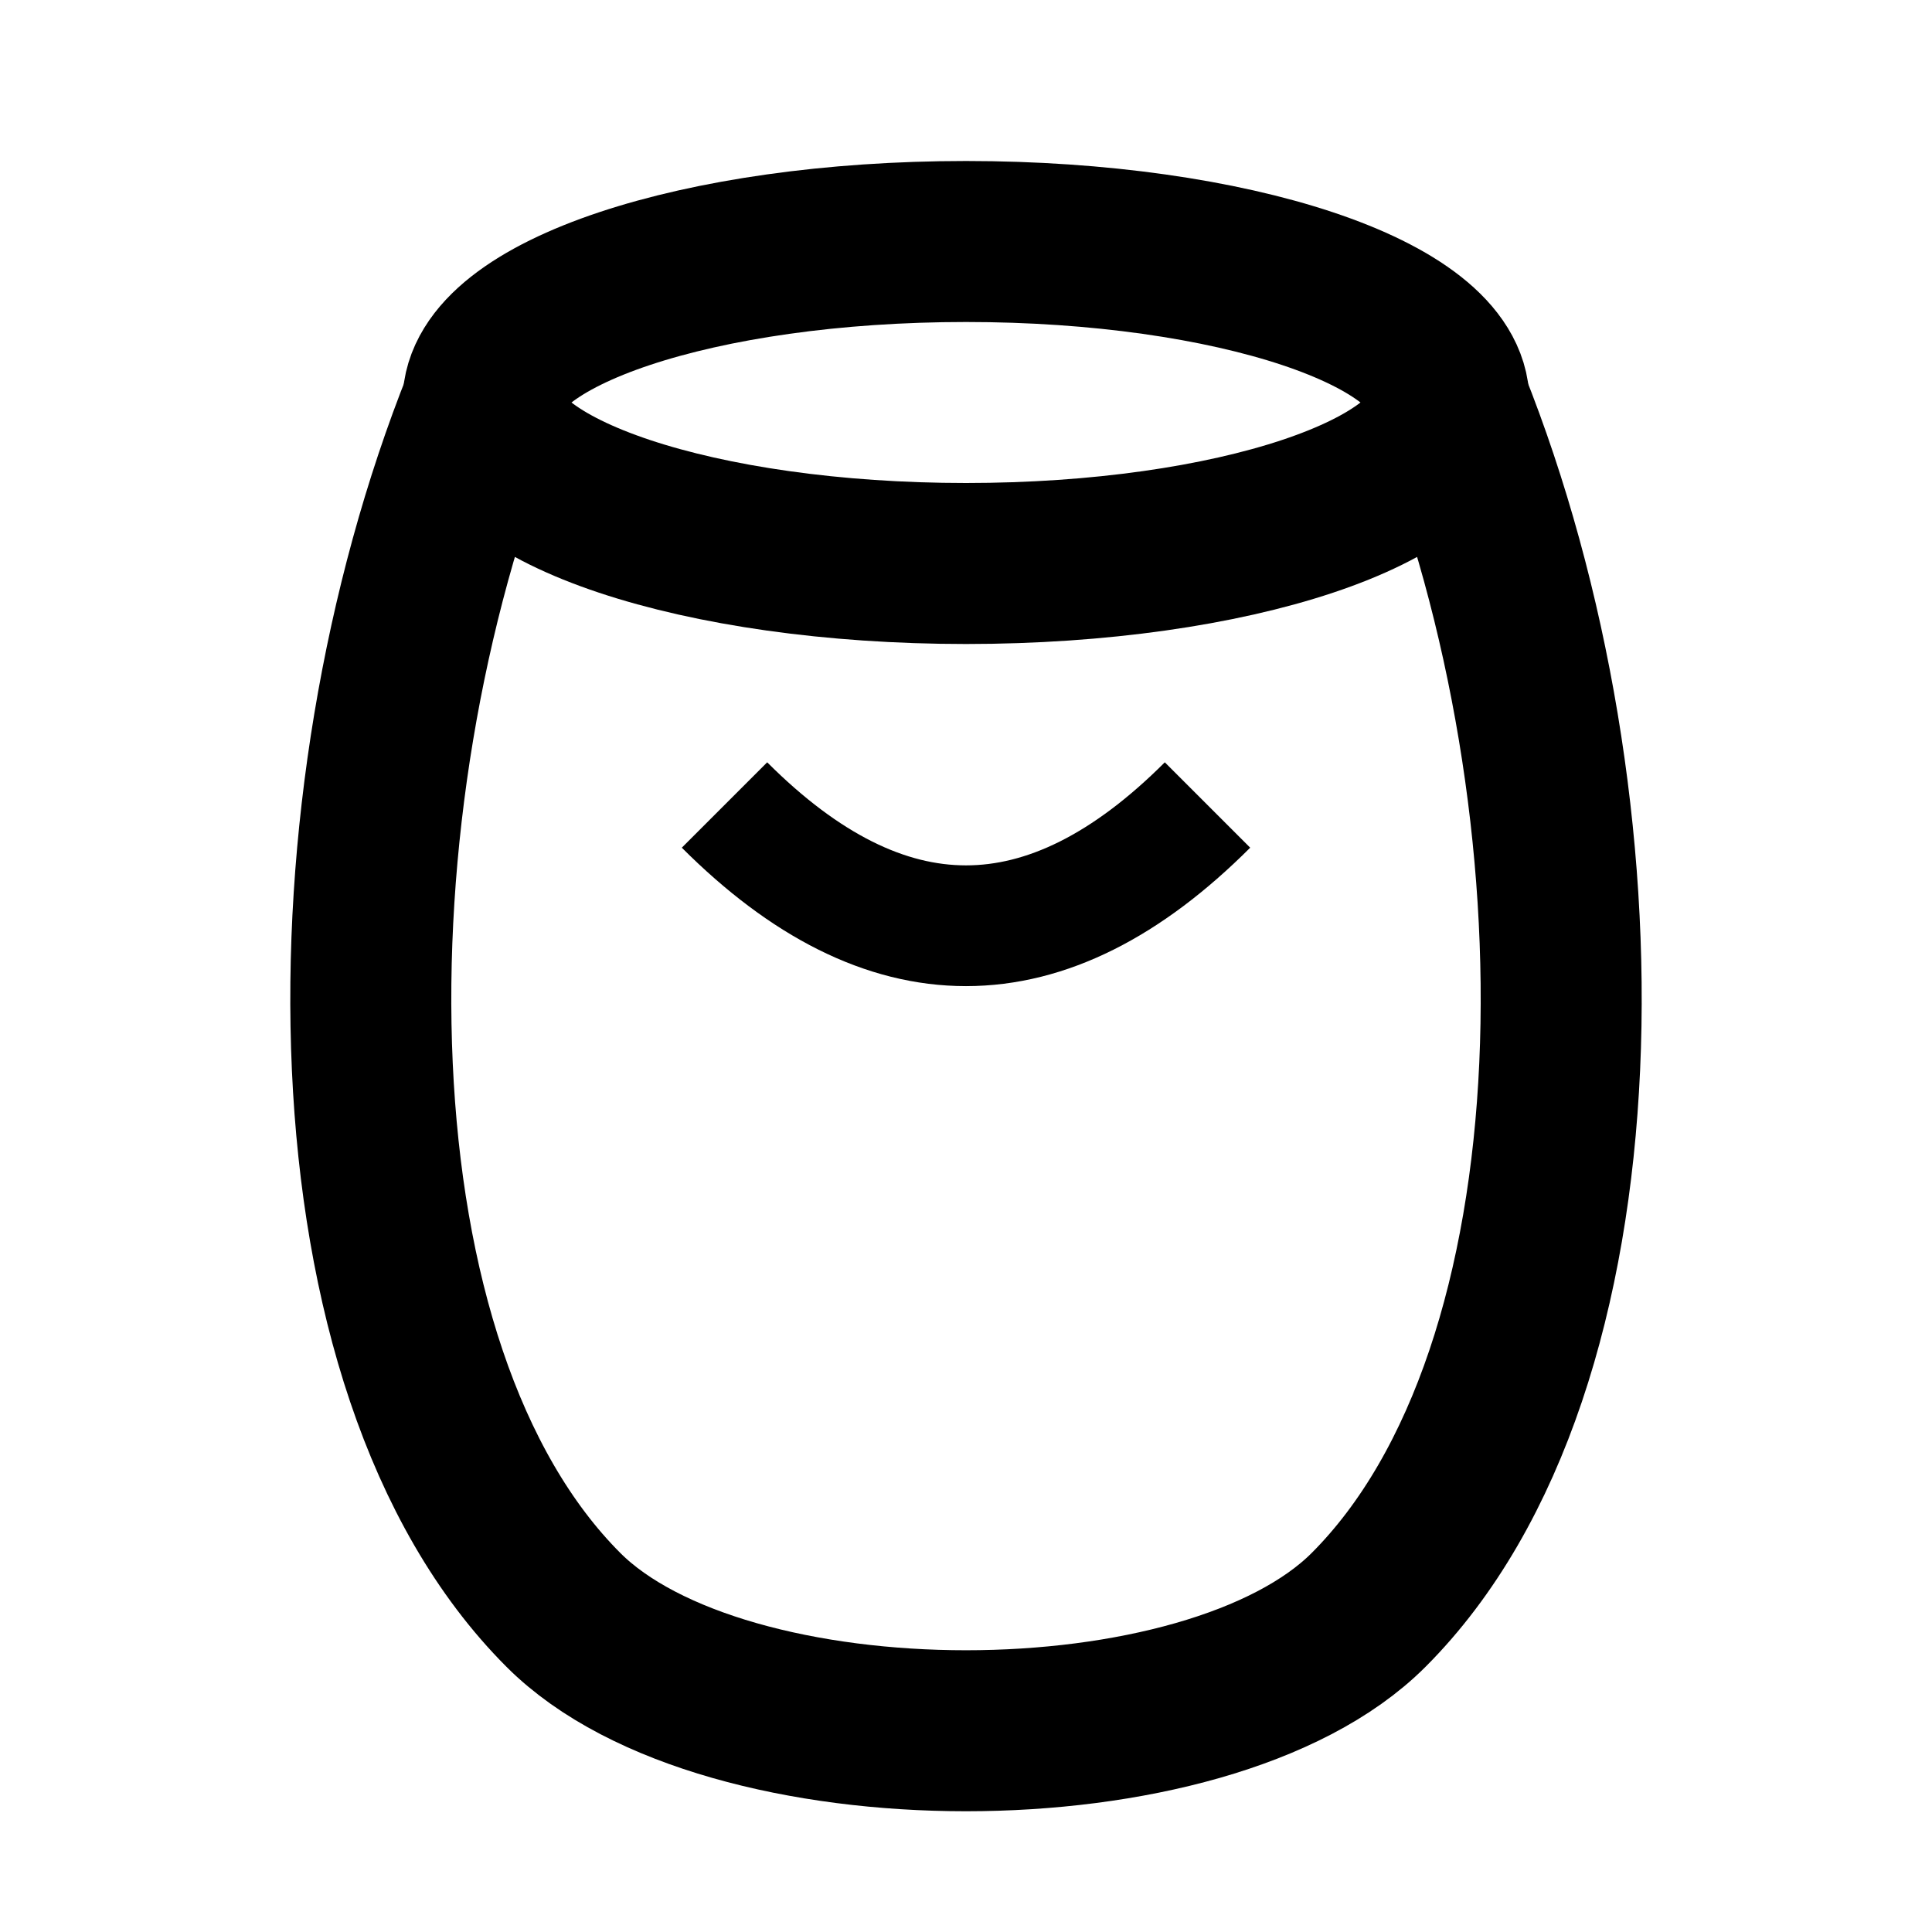
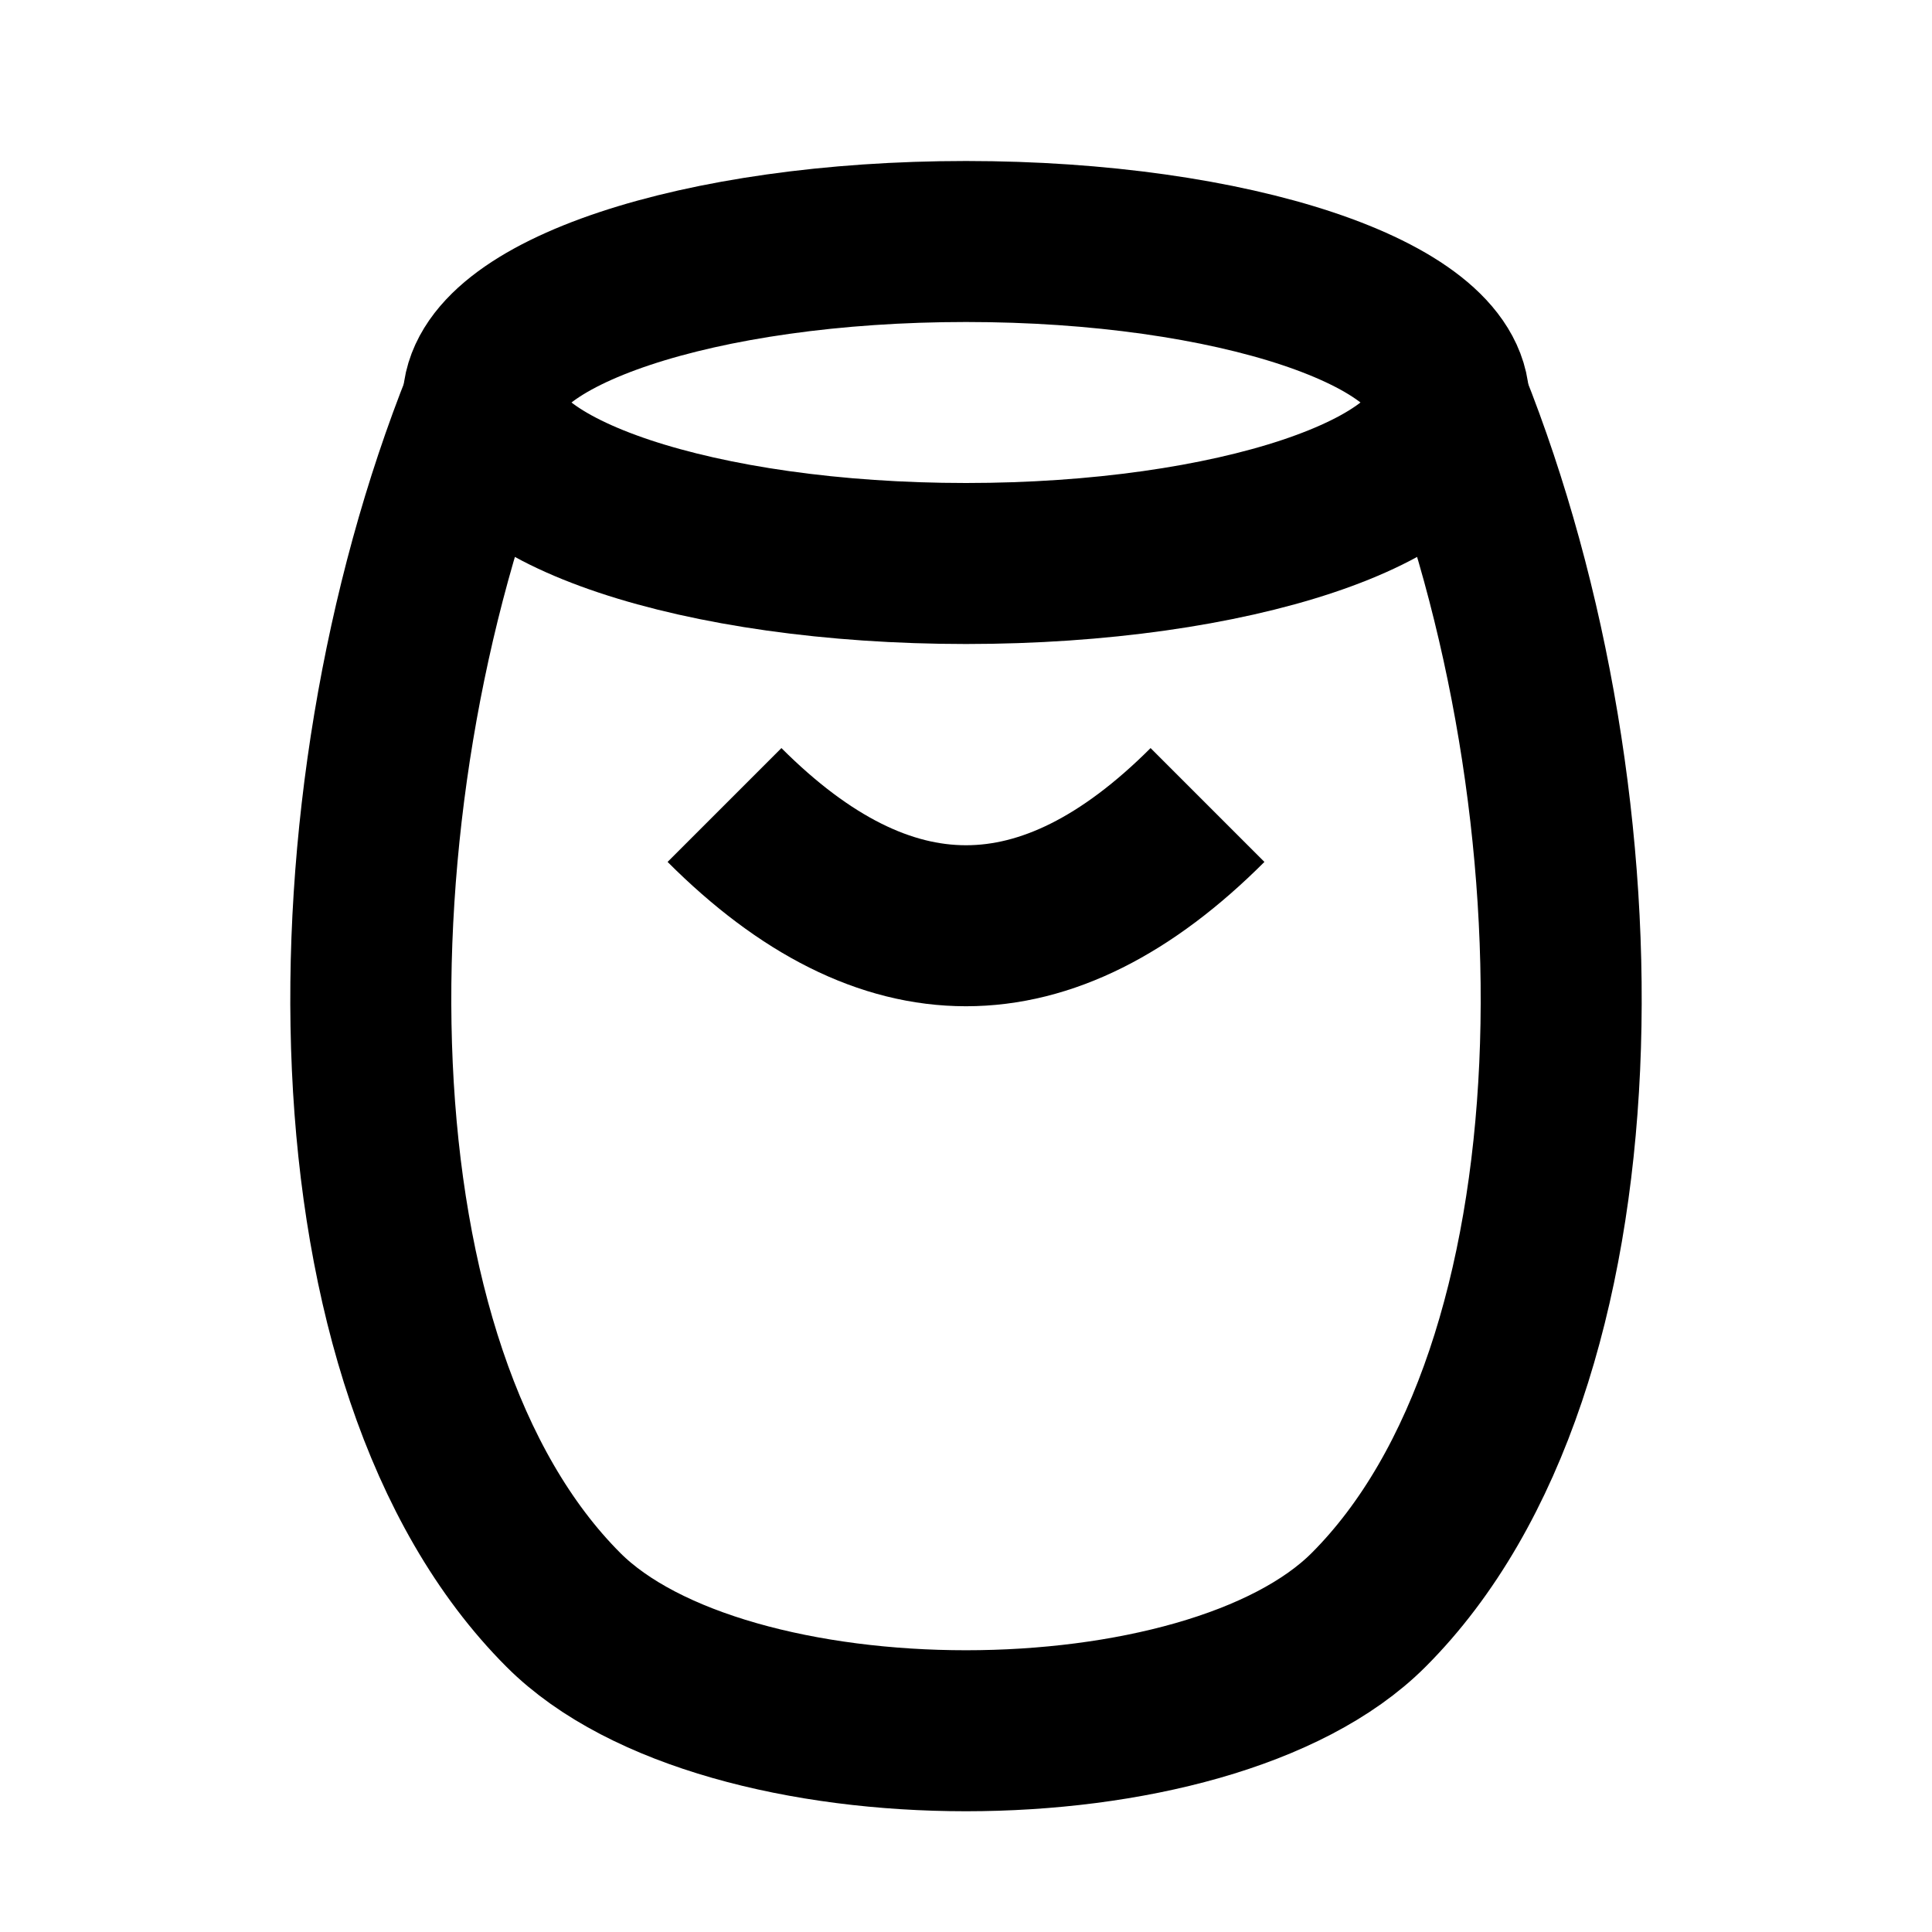
<svg xmlns="http://www.w3.org/2000/svg" width="24" height="24" viewBox="0 0 24 24" fill="none">
-   <ellipse cx="12" cy="5" rx="6" ry="2" stroke="currentColor" stroke-width="2" />
-   <path d="M 6 5 C 4 10 4 17 7 20 C 9 22 15 22 17 20 C 20 17 20 10 18 5" stroke="currentColor" stroke-width="2" fill="none" />
-   <path d="M 9 10 C 11 12 13 12 15 10" stroke="currentColor" stroke-width="1.5" fill="none" />
+   <ellipse cx="12" cy="5" rx="6" ry="2" fill="none" stroke="currentColor" stroke-width="2" />
+   <path d="M 6 5 C 4 10 4 17 7 20 C 9 22 15 22 17 20 C 20 17 20 10 18 5" fill="none" stroke="currentColor" stroke-width="2" />
+   <path d="M 9 10 C 11 12 13 12 15 10" fill="none" stroke="currentColor" stroke-width="2" />
</svg>
